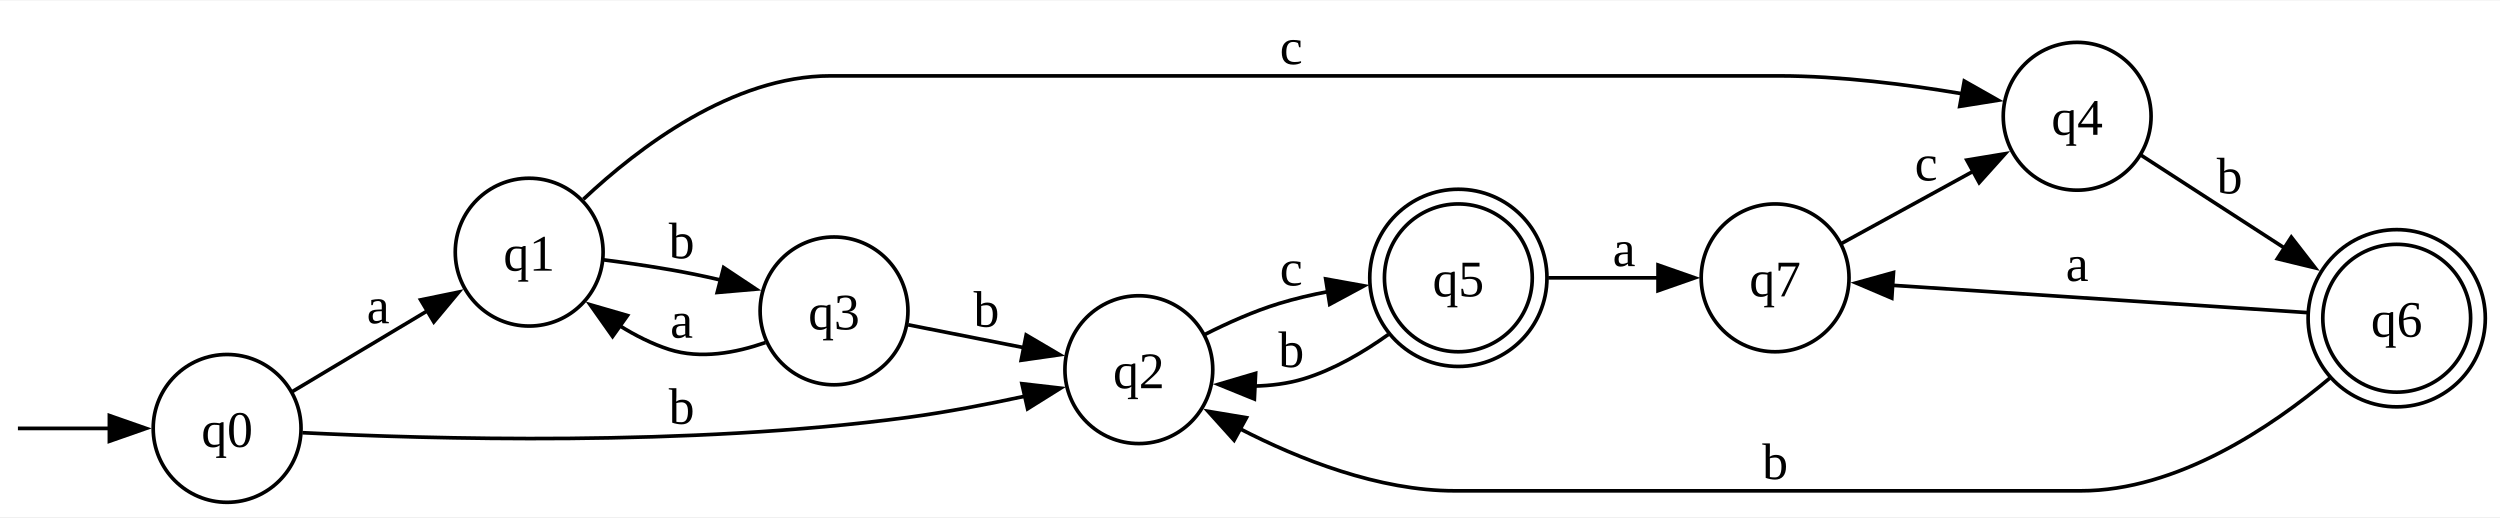
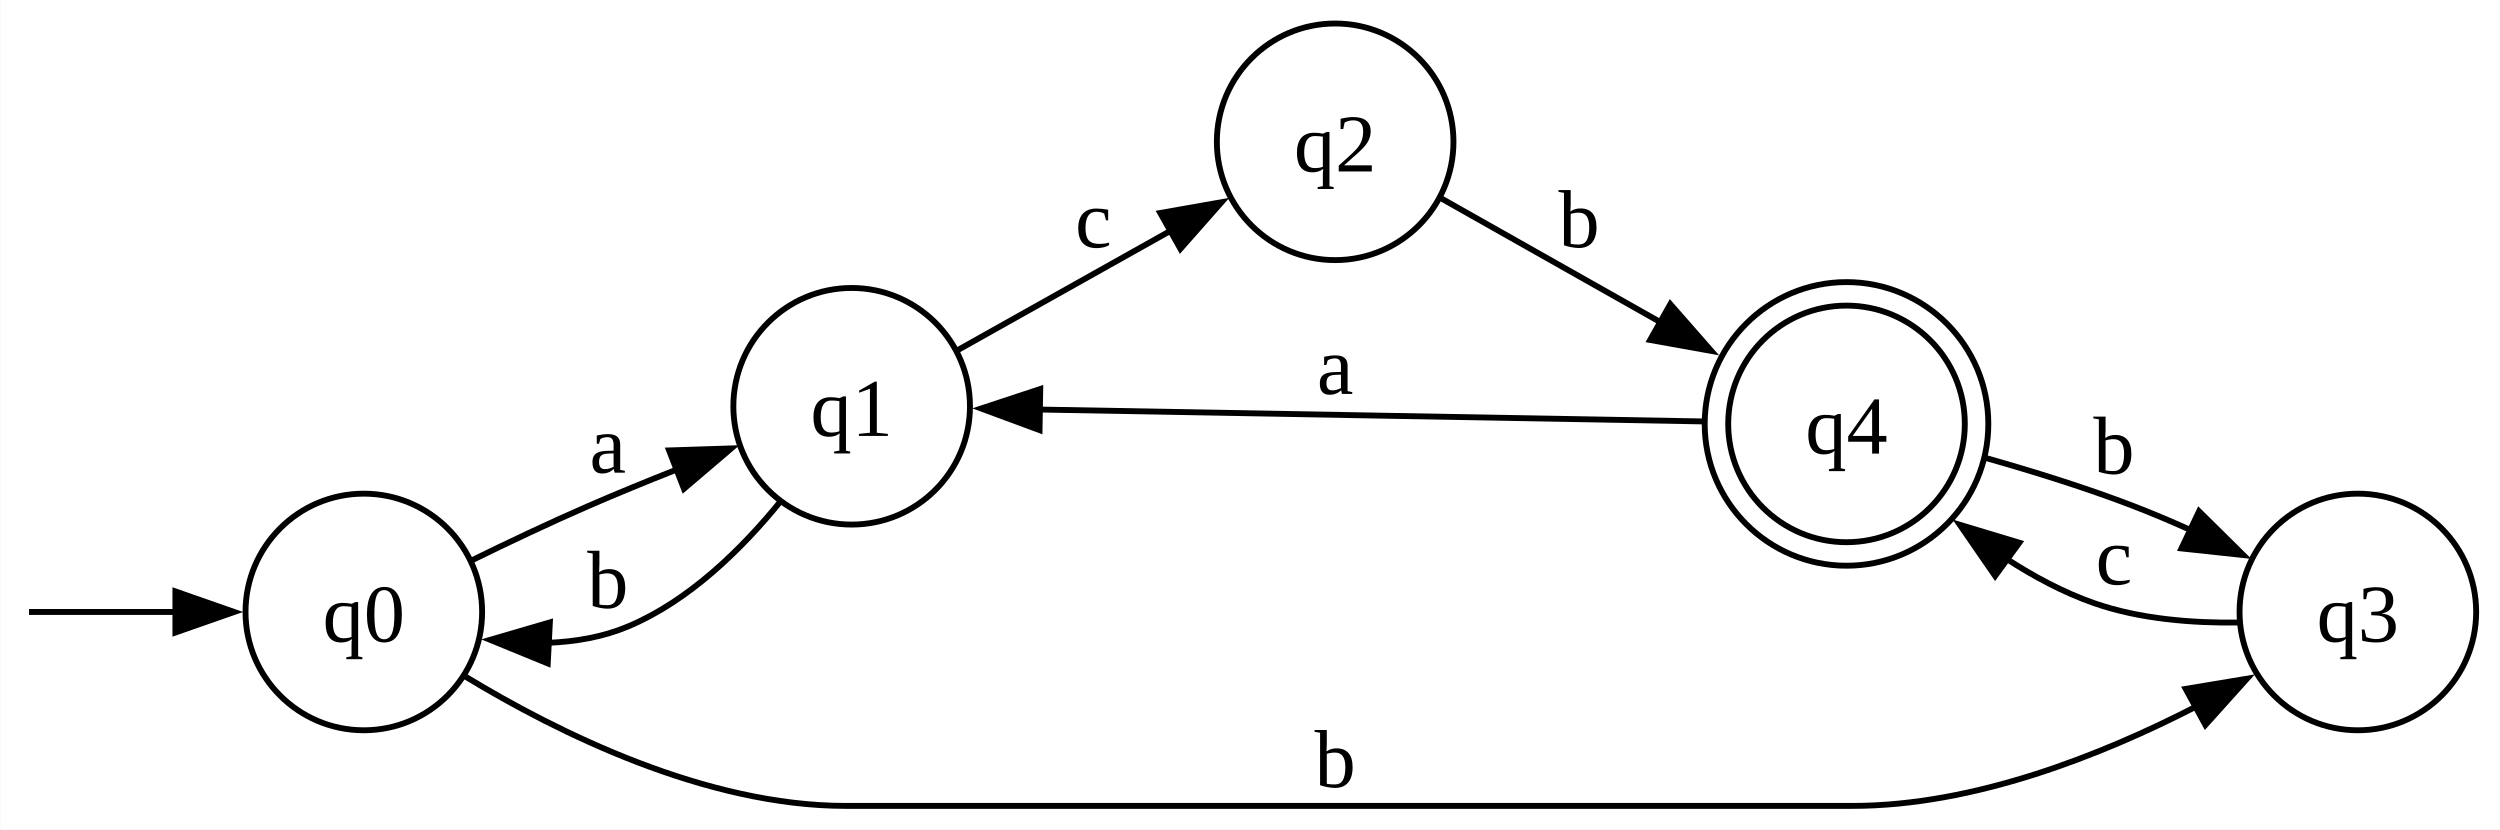
- <svg xmlns="http://www.w3.org/2000/svg" width="681pt" height="141pt" viewBox="0.00 0.00 680.82 140.63">
-   <g id="graph0" class="graph" transform="scale(1 1) rotate(0) translate(4 136.63)">
-     <polygon fill="white" stroke="none" points="-4,4 -4,-136.63 676.82,-136.63 676.82,4 -4,4" />
+ <svg xmlns="http://www.w3.org/2000/svg" width="425pt" height="141pt" viewBox="0.00 0.00 425.28 141.13">
+   <g id="graph0" class="graph" transform="scale(1 1) rotate(0) translate(4 137.13)">
+     <polygon fill="white" stroke="none" points="-4,4 -4,-137.13 421.28,-137.13 421.28,4 -4,4" />
    <g id="node1" class="node">
</g>
    <g id="node2" class="node">
-       <ellipse fill="none" stroke="black" cx="57.85" cy="-20.13" rx="20.13" ry="20.13" />
-       <text text-anchor="middle" x="57.85" y="-15.08" font-family="Times New Roman,serif" font-size="14.00">q0</text>
+       <ellipse fill="none" stroke="black" cx="57.85" cy="-33" rx="20.13" ry="20.13" />
+       <text text-anchor="middle" x="57.85" y="-27.95" font-family="Times New Roman,serif" font-size="14.00">q0</text>
    </g>
    <g id="edge1" class="edge">
-       <path fill="none" stroke="black" d="M0.88,-20.13C2.37,-20.13 13.93,-20.13 26.16,-20.13" />
-       <polygon fill="black" stroke="black" points="25.79,-23.63 35.79,-20.13 25.79,-16.63 25.79,-23.63" />
+       <path fill="none" stroke="black" d="M0.88,-33C2.37,-33 13.93,-33 26.16,-33" />
+       <polygon fill="black" stroke="black" points="25.79,-36.5 35.79,-33 25.79,-29.5 25.79,-36.5" />
    </g>
    <g id="node3" class="node">
-       <ellipse fill="none" stroke="black" cx="140.11" cy="-68.13" rx="20.13" ry="20.13" />
-       <text text-anchor="middle" x="140.11" y="-63.08" font-family="Times New Roman,serif" font-size="14.00">q1</text>
+       <ellipse fill="none" stroke="black" cx="140.86" cy="-68" rx="20.13" ry="20.13" />
+       <text text-anchor="middle" x="140.86" y="-62.95" font-family="Times New Roman,serif" font-size="14.00">q1</text>
    </g>
    <g id="edge2" class="edge">
-       <path fill="none" stroke="black" d="M75.48,-30.08C86.17,-36.47 100.3,-44.92 112.52,-52.23" />
-       <polygon fill="black" stroke="black" points="110.55,-55.13 120.93,-57.26 114.14,-49.12 110.55,-55.13" />
-       <text text-anchor="middle" x="98.98" y="-48.77" font-family="Times New Roman,serif" font-size="14.00">a</text>
+       <path fill="none" stroke="black" d="M76.09,-41.72C82.31,-44.77 89.41,-48.14 95.98,-51 100.83,-53.11 106.04,-55.24 111.11,-57.25" />
+       <polygon fill="black" stroke="black" points="109.79,-60.49 120.38,-60.83 112.32,-53.96 109.79,-60.49" />
+       <text text-anchor="middle" x="99.36" y="-56.7" font-family="Times New Roman,serif" font-size="14.00">a</text>
+     </g>
+     <g id="node5" class="node">
+       <ellipse fill="none" stroke="black" cx="397.15" cy="-33" rx="20.13" ry="20.13" />
+       <text text-anchor="middle" x="397.15" y="-27.95" font-family="Times New Roman,serif" font-size="14.00">q3</text>
+     </g>
+     <g id="edge3" class="edge">
+       <path fill="none" stroke="black" d="M75.13,-22.01C90.95,-12.41 116.02,0 139.86,0 139.86,0 139.86,0 311.14,0 331.79,0 353.46,-8.57 369.76,-16.97" />
+       <polygon fill="black" stroke="black" points="367.85,-19.91 378.3,-21.65 371.21,-13.77 367.85,-19.91" />
+       <text text-anchor="middle" x="223.13" y="-3.2" font-family="Times New Roman,serif" font-size="14.00">b</text>
+     </g>
+     <g id="edge4" class="edge">
+       <path fill="none" stroke="black" d="M128.79,-51.86C122.26,-43.81 113.22,-34.87 102.73,-30.5 98.5,-28.73 93.83,-27.93 89.16,-27.75" />
+       <polygon fill="black" stroke="black" points="89.15,-24.24 79.34,-28.26 89.51,-31.23 89.15,-24.24" />
+       <text text-anchor="middle" x="99.36" y="-33.7" font-family="Times New Roman,serif" font-size="14.00">b</text>
    </g>
    <g id="node4" class="node">
-       <ellipse fill="none" stroke="black" cx="306.14" cy="-36.13" rx="20.13" ry="20.13" />
-       <text text-anchor="middle" x="306.14" y="-31.08" font-family="Times New Roman,serif" font-size="14.00">q2</text>
+       <ellipse fill="none" stroke="black" cx="223.13" cy="-113" rx="20.13" ry="20.13" />
+       <text text-anchor="middle" x="223.13" y="-107.95" font-family="Times New Roman,serif" font-size="14.00">q2</text>
    </g>
-     <g id="edge3" class="edge">
-       <path fill="none" stroke="black" d="M78.34,-18.96C112.11,-17.26 183.6,-15.12 243.26,-23.13 253.74,-24.54 265.09,-26.73 275.17,-28.91" />
-       <polygon fill="black" stroke="black" points="274.3,-32.3 284.83,-31.09 275.84,-25.47 274.3,-32.3" />
-       <text text-anchor="middle" x="181.62" y="-21.37" font-family="Times New Roman,serif" font-size="14.00">b</text>
-     </g>
-     <g id="node5" class="node">
-       <ellipse fill="none" stroke="black" cx="223.13" cy="-52.13" rx="20.13" ry="20.13" />
-       <text text-anchor="middle" x="223.13" y="-47.08" font-family="Times New Roman,serif" font-size="14.00">q3</text>
-     </g>
-     <g id="edge4" class="edge">
-       <path fill="none" stroke="black" d="M160.43,-66.03C168.11,-65.05 177.01,-63.75 184.99,-62.13 187.35,-61.66 189.77,-61.12 192.2,-60.54" />
-       <polygon fill="black" stroke="black" points="193.06,-63.93 201.88,-58.06 191.32,-57.15 193.06,-63.93" />
-       <text text-anchor="middle" x="181.62" y="-66.45" font-family="Times New Roman,serif" font-size="14.00">b</text>
+     <g id="edge5" class="edge">
+       <path fill="none" stroke="black" d="M158.88,-77.54C169.42,-83.45 183.18,-91.16 195.17,-97.89" />
+       <polygon fill="black" stroke="black" points="193.37,-100.89 203.81,-102.73 196.8,-94.79 193.37,-100.89" />
+       <text text-anchor="middle" x="181.99" y="-95.05" font-family="Times New Roman,serif" font-size="14.00">c</text>
    </g>
    <g id="node6" class="node">
-       <ellipse fill="none" stroke="black" cx="561.67" cy="-105.13" rx="20.13" ry="20.13" />
-       <text text-anchor="middle" x="561.67" y="-100.08" font-family="Times New Roman,serif" font-size="14.00">q4</text>
-     </g>
-     <g id="edge5" class="edge">
-       <path fill="none" stroke="black" d="M154.87,-82.53C169.92,-96.67 195.48,-116.13 222.13,-116.13 222.13,-116.13 222.13,-116.13 480.41,-116.13 497.06,-116.13 515.47,-113.78 530.45,-111.25" />
-       <polygon fill="black" stroke="black" points="530.93,-114.72 540.15,-109.5 529.69,-107.83 530.93,-114.72" />
-       <text text-anchor="middle" x="347.64" y="-119.33" font-family="Times New Roman,serif" font-size="14.00">c</text>
-     </g>
-     <g id="node7" class="node">
-       <ellipse fill="none" stroke="black" cx="393.15" cy="-61.13" rx="20.13" ry="20.13" />
-       <ellipse fill="none" stroke="black" cx="393.15" cy="-61.13" rx="24.13" ry="24.13" />
-       <text text-anchor="middle" x="393.15" y="-56.08" font-family="Times New Roman,serif" font-size="14.00">q5</text>
+       <ellipse fill="none" stroke="black" cx="310.14" cy="-65" rx="20.13" ry="20.13" />
+       <ellipse fill="none" stroke="black" cx="310.14" cy="-65" rx="24.13" ry="24.13" />
+       <text text-anchor="middle" x="310.14" y="-59.95" font-family="Times New Roman,serif" font-size="14.00">q4</text>
    </g>
    <g id="edge6" class="edge">
-       <path fill="none" stroke="black" d="M324.07,-45.69C330.26,-48.82 337.42,-52.03 344.27,-54.13 348.57,-55.45 353.17,-56.53 357.76,-57.4" />
-       <polygon fill="black" stroke="black" points="357.02,-60.83 367.45,-58.95 358.12,-53.92 357.02,-60.83" />
-       <text text-anchor="middle" x="347.64" y="-59.06" font-family="Times New Roman,serif" font-size="14.00">c</text>
+       <path fill="none" stroke="black" d="M240.92,-103.52C251.69,-97.44 265.98,-89.37 278.7,-82.18" />
+       <polygon fill="black" stroke="black" points="280.16,-85.38 287.15,-77.41 276.72,-79.28 280.16,-85.38" />
+       <text text-anchor="middle" x="264.63" y="-95.07" font-family="Times New Roman,serif" font-size="14.00">b</text>
    </g>
    <g id="edge7" class="edge">
-       <path fill="none" stroke="black" d="M204.45,-43.51C196.38,-40.69 186.75,-38.91 178.24,-41.63 173.58,-43.13 169,-45.45 164.73,-48.11" />
-       <polygon fill="black" stroke="black" points="162.82,-45.17 156.71,-53.82 166.88,-50.87 162.82,-45.17" />
-       <text text-anchor="middle" x="181.62" y="-44.83" font-family="Times New Roman,serif" font-size="14.00">a</text>
+       <path fill="none" stroke="black" d="M376.9,-31.2C369.07,-31.09 360.04,-31.78 352.27,-34.5 347.09,-36.31 342.01,-39.02 337.29,-42.09" />
+       <polygon fill="black" stroke="black" points="335.43,-39.12 329.41,-47.84 339.55,-44.78 335.43,-39.12" />
+       <text text-anchor="middle" x="355.64" y="-37.7" font-family="Times New Roman,serif" font-size="14.00">c</text>
    </g>
    <g id="edge8" class="edge">
-       <path fill="none" stroke="black" d="M243.32,-48.34C252.81,-46.47 264.47,-44.16 275.1,-42.06" />
-       <polygon fill="black" stroke="black" points="275.46,-45.56 284.59,-40.19 274.1,-38.69 275.46,-45.56" />
-       <text text-anchor="middle" x="264.63" y="-47.81" font-family="Times New Roman,serif" font-size="14.00">b</text>
-     </g>
-     <g id="node8" class="node">
-       <ellipse fill="none" stroke="black" cx="648.69" cy="-50.13" rx="20.13" ry="20.13" />
-       <ellipse fill="none" stroke="black" cx="648.69" cy="-50.13" rx="24.13" ry="24.13" />
-       <text text-anchor="middle" x="648.69" y="-45.08" font-family="Times New Roman,serif" font-size="14.00">q6</text>
+       <path fill="none" stroke="black" d="M285.73,-65.42C256.15,-65.95 205.16,-66.86 172.51,-67.45" />
+       <polygon fill="black" stroke="black" points="172.83,-63.94 162.89,-67.62 172.95,-70.94 172.83,-63.94" />
+       <text text-anchor="middle" x="223.13" y="-70.1" font-family="Times New Roman,serif" font-size="14.00">a</text>
    </g>
    <g id="edge9" class="edge">
-       <path fill="none" stroke="black" d="M579.07,-94.53C590.14,-87.36 605.07,-77.7 618.18,-69.22" />
-       <polygon fill="black" stroke="black" points="619.99,-72.22 626.48,-63.85 616.19,-66.34 619.99,-72.22" />
-       <text text-anchor="middle" x="603.18" y="-84.12" font-family="Times New Roman,serif" font-size="14.00">b</text>
-     </g>
-     <g id="edge11" class="edge">
-       <path fill="none" stroke="black" d="M374.1,-45.72C367.31,-40.87 359.24,-36.13 351.02,-33.63 346.71,-32.32 342.05,-31.75 337.43,-31.65" />
-       <polygon fill="black" stroke="black" points="337.6,-28.13 327.78,-32.12 337.94,-35.12 337.6,-28.13" />
-       <text text-anchor="middle" x="347.64" y="-36.83" font-family="Times New Roman,serif" font-size="14.00">b</text>
-     </g>
-     <g id="node9" class="node">
-       <ellipse fill="none" stroke="black" cx="479.41" cy="-61.13" rx="20.13" ry="20.13" />
-       <text text-anchor="middle" x="479.41" y="-56.08" font-family="Times New Roman,serif" font-size="14.00">q7</text>
-     </g>
-     <g id="edge10" class="edge">
-       <path fill="none" stroke="black" d="M417.62,-61.13C426.9,-61.13 437.69,-61.13 447.58,-61.13" />
-       <polygon fill="black" stroke="black" points="447.53,-64.63 457.53,-61.13 447.53,-57.63 447.53,-64.63" />
-       <text text-anchor="middle" x="438.28" y="-64.33" font-family="Times New Roman,serif" font-size="14.00">a</text>
-     </g>
-     <g id="edge13" class="edge">
-       <path fill="none" stroke="black" d="M630.64,-33.96C614.47,-20.36 588.81,-3.13 562.67,-3.13 392.15,-3.13 392.15,-3.13 392.15,-3.13 371.5,-3.13 349.82,-11.7 333.53,-20.1" />
-       <polygon fill="black" stroke="black" points="332.08,-16.91 324.99,-24.78 335.44,-23.04 332.08,-16.91" />
-       <text text-anchor="middle" x="479.41" y="-6.33" font-family="Times New Roman,serif" font-size="14.00">b</text>
-     </g>
-     <g id="edge12" class="edge">
-       <path fill="none" stroke="black" d="M624.28,-51.67C594.7,-53.62 543.71,-56.97 511.06,-59.12" />
-       <polygon fill="black" stroke="black" points="511.19,-55.6 501.44,-59.75 511.65,-62.58 511.19,-55.6" />
-       <text text-anchor="middle" x="561.67" y="-60.28" font-family="Times New Roman,serif" font-size="14.00">a</text>
-     </g>
-     <g id="edge14" class="edge">
-       <path fill="none" stroke="black" d="M497.43,-70.46C507.9,-76.2 521.54,-83.68 533.48,-90.22" />
-       <polygon fill="black" stroke="black" points="531.62,-93.2 542.07,-94.93 534.99,-87.06 531.62,-93.2" />
-       <text text-anchor="middle" x="520.54" y="-87.65" font-family="Times New Roman,serif" font-size="14.00">c</text>
+       <path fill="none" stroke="black" d="M333.81,-59.21C341.86,-56.93 350.94,-54.12 359.02,-51 362.26,-49.75 365.6,-48.33 368.89,-46.85" />
+       <polygon fill="black" stroke="black" points="370.13,-50.13 377.67,-42.68 367.13,-43.81 370.13,-50.13" />
+       <text text-anchor="middle" x="355.64" y="-56.53" font-family="Times New Roman,serif" font-size="14.00">b</text>
    </g>
  </g>
</svg>
